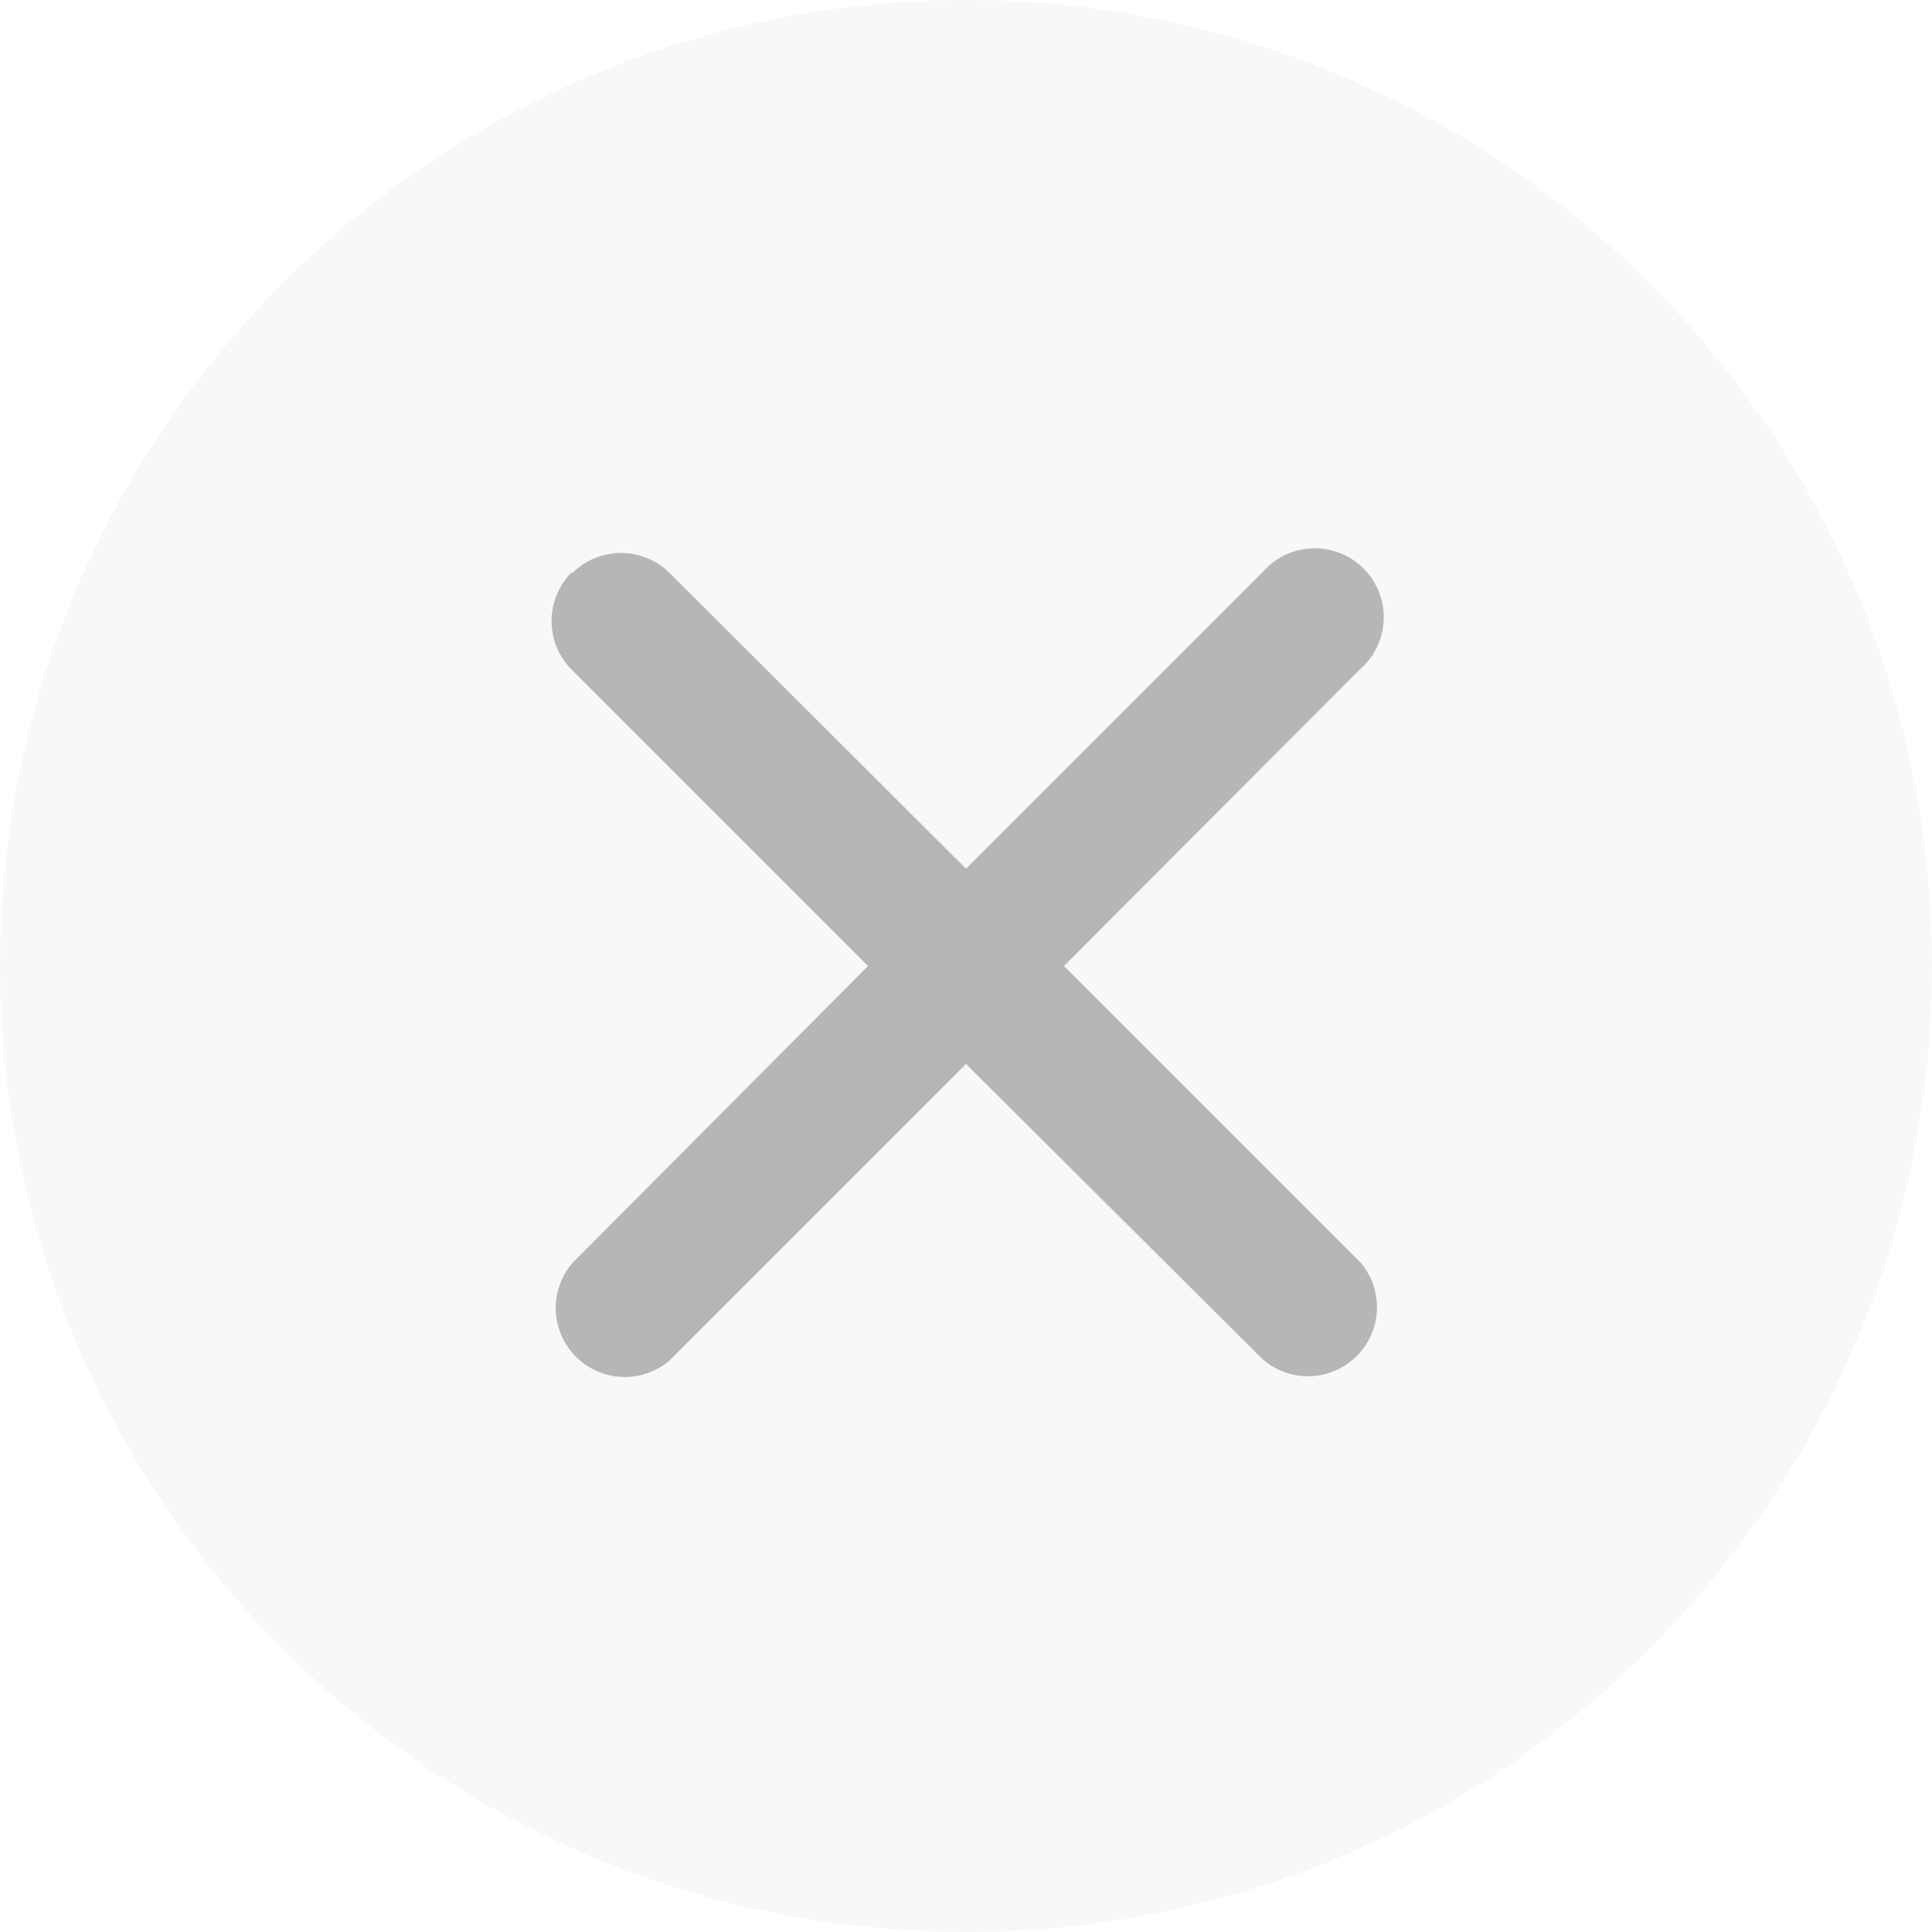
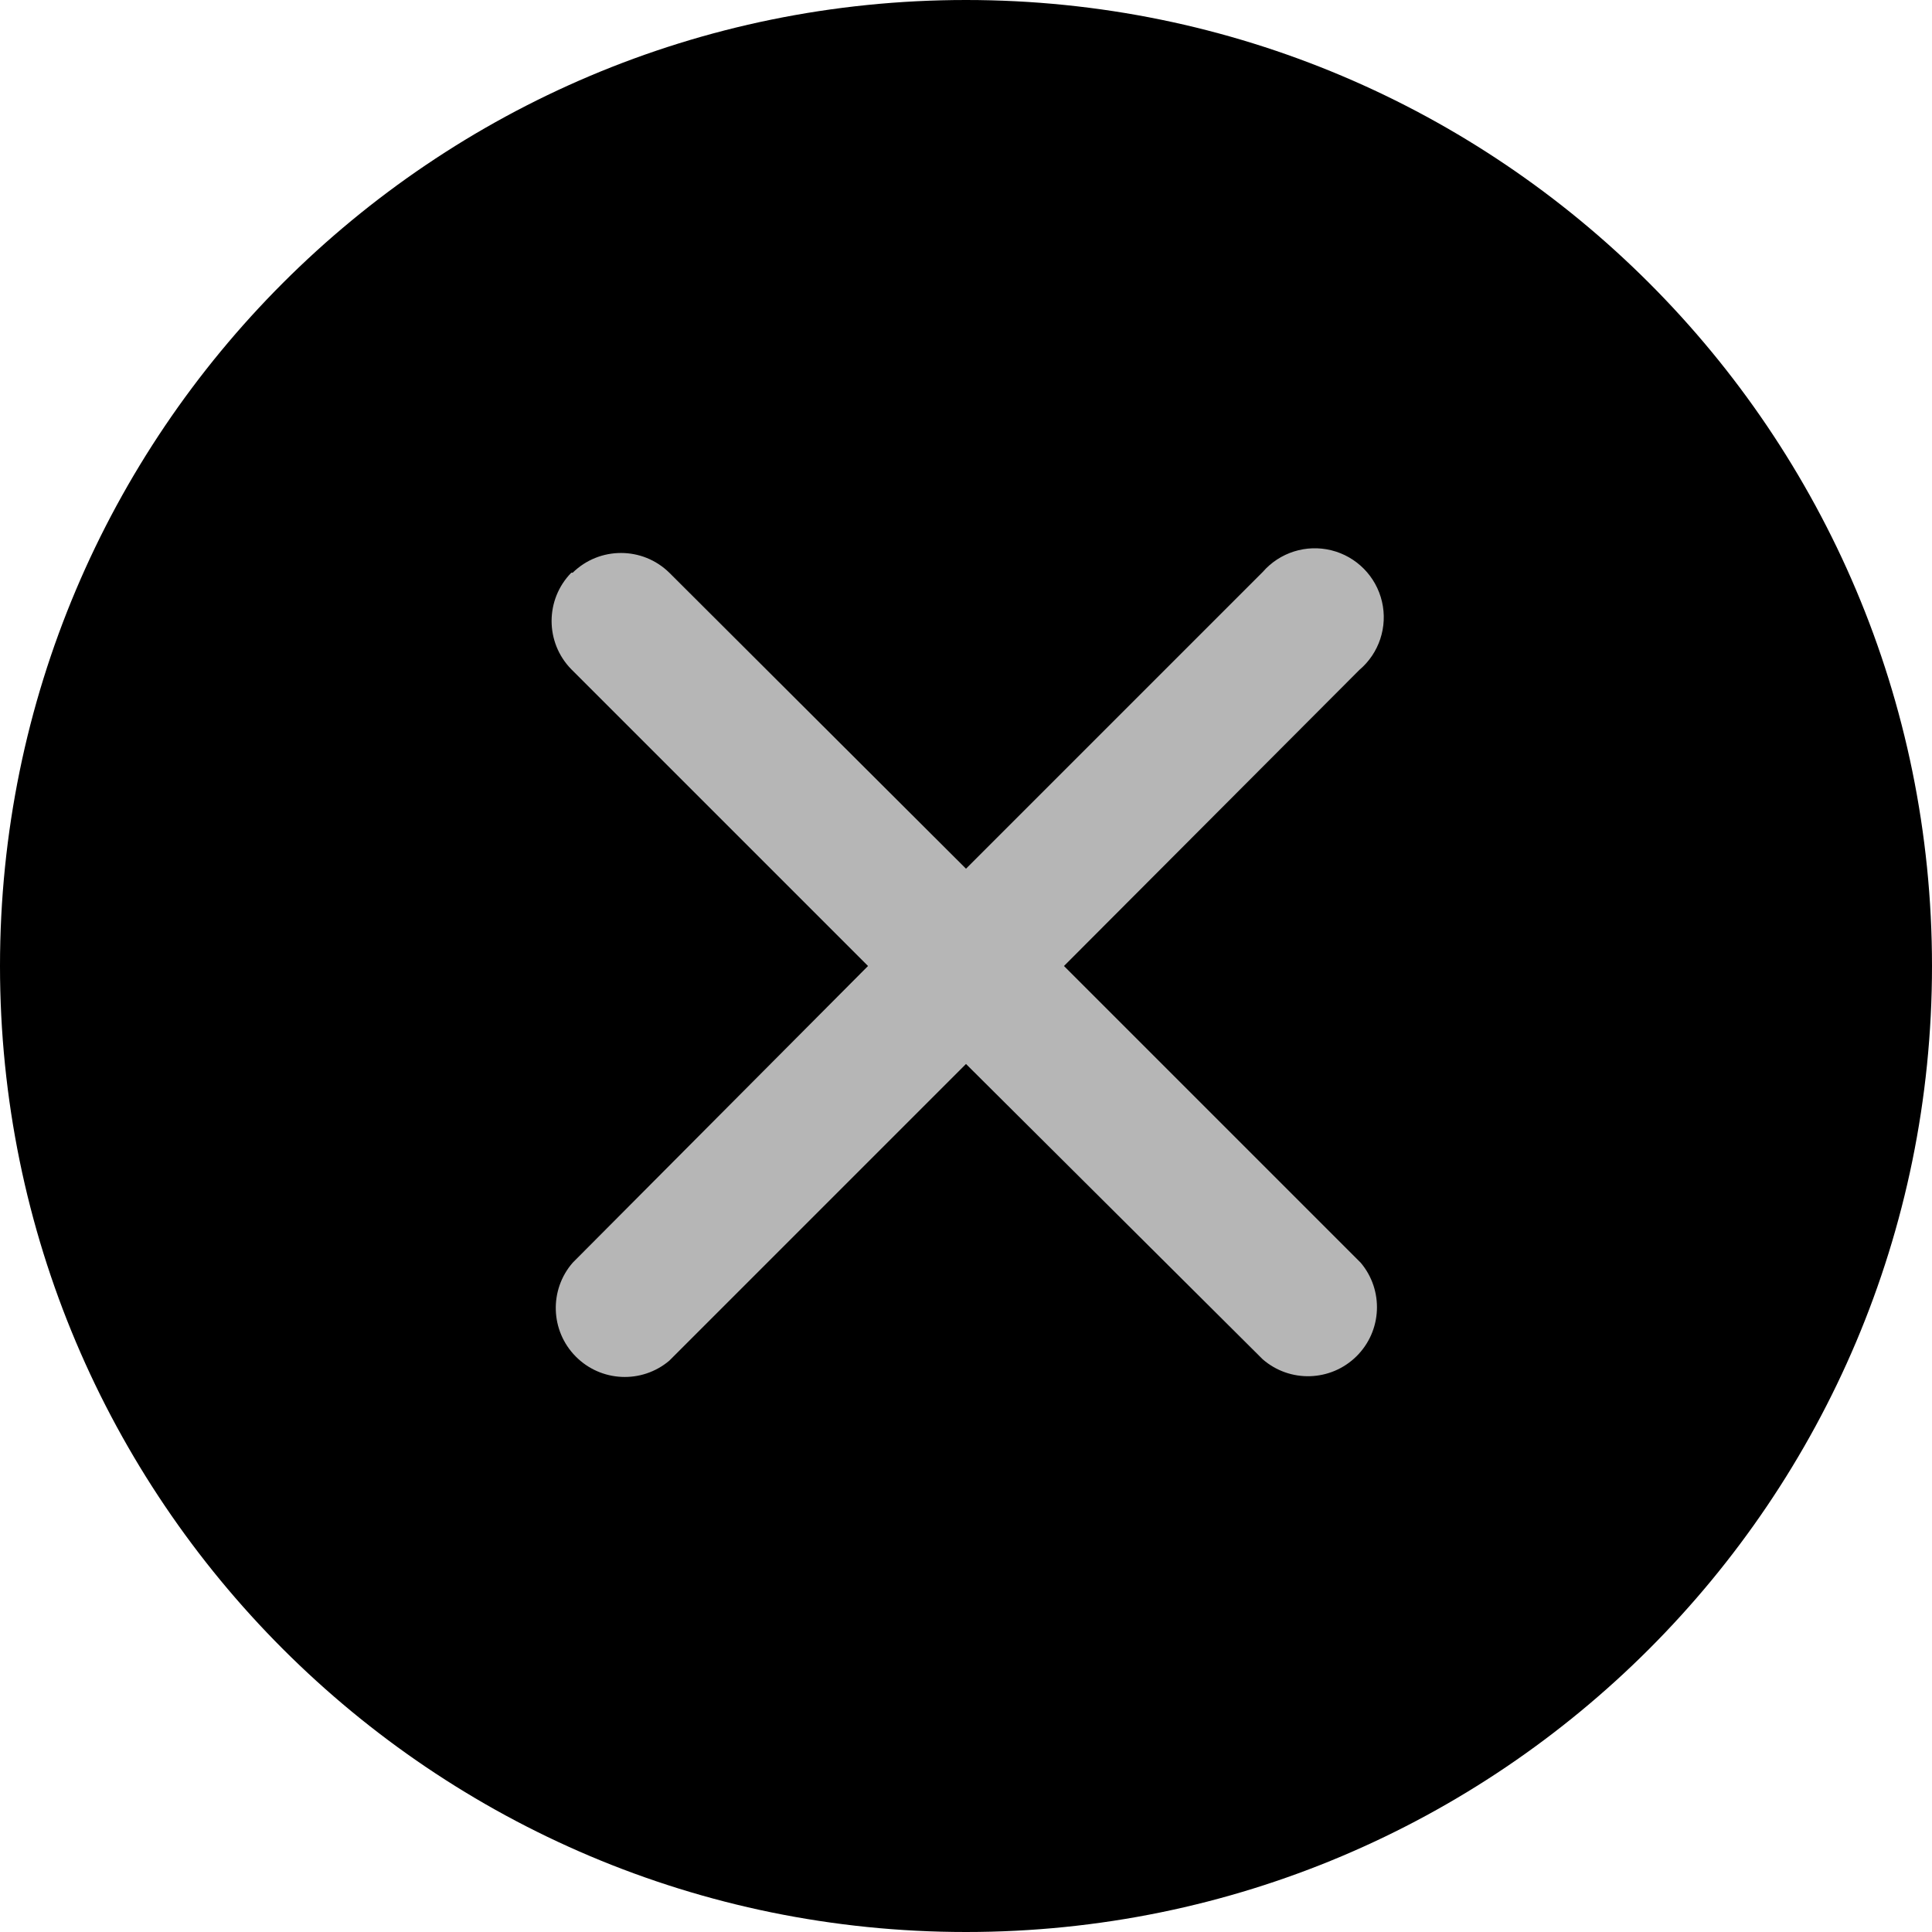
<svg xmlns="http://www.w3.org/2000/svg" width="28" height="28" fill="none">
-   <rect width="28" height="28" rx="14" fill="#F8F8F8" />
+   <rect width="28" height="28" rx="14" fill="currentColor" />
  <path fill-rule="evenodd" clip-rule="evenodd" d="M8.3 8.3a1 1 0 0 1 1.4 0l4.3 4.29 4.3-4.3a1 1 0 1 1 1.4 1.42L15.42 14l4.3 4.3a1 1 0 0 1-1.42 1.4L14 15.42l-4.3 4.3a1 1 0 0 1-1.4-1.42L12.58 14l-4.3-4.3a1 1 0 0 1 0-1.4Z" fill="#B6B6B6" />
</svg>
